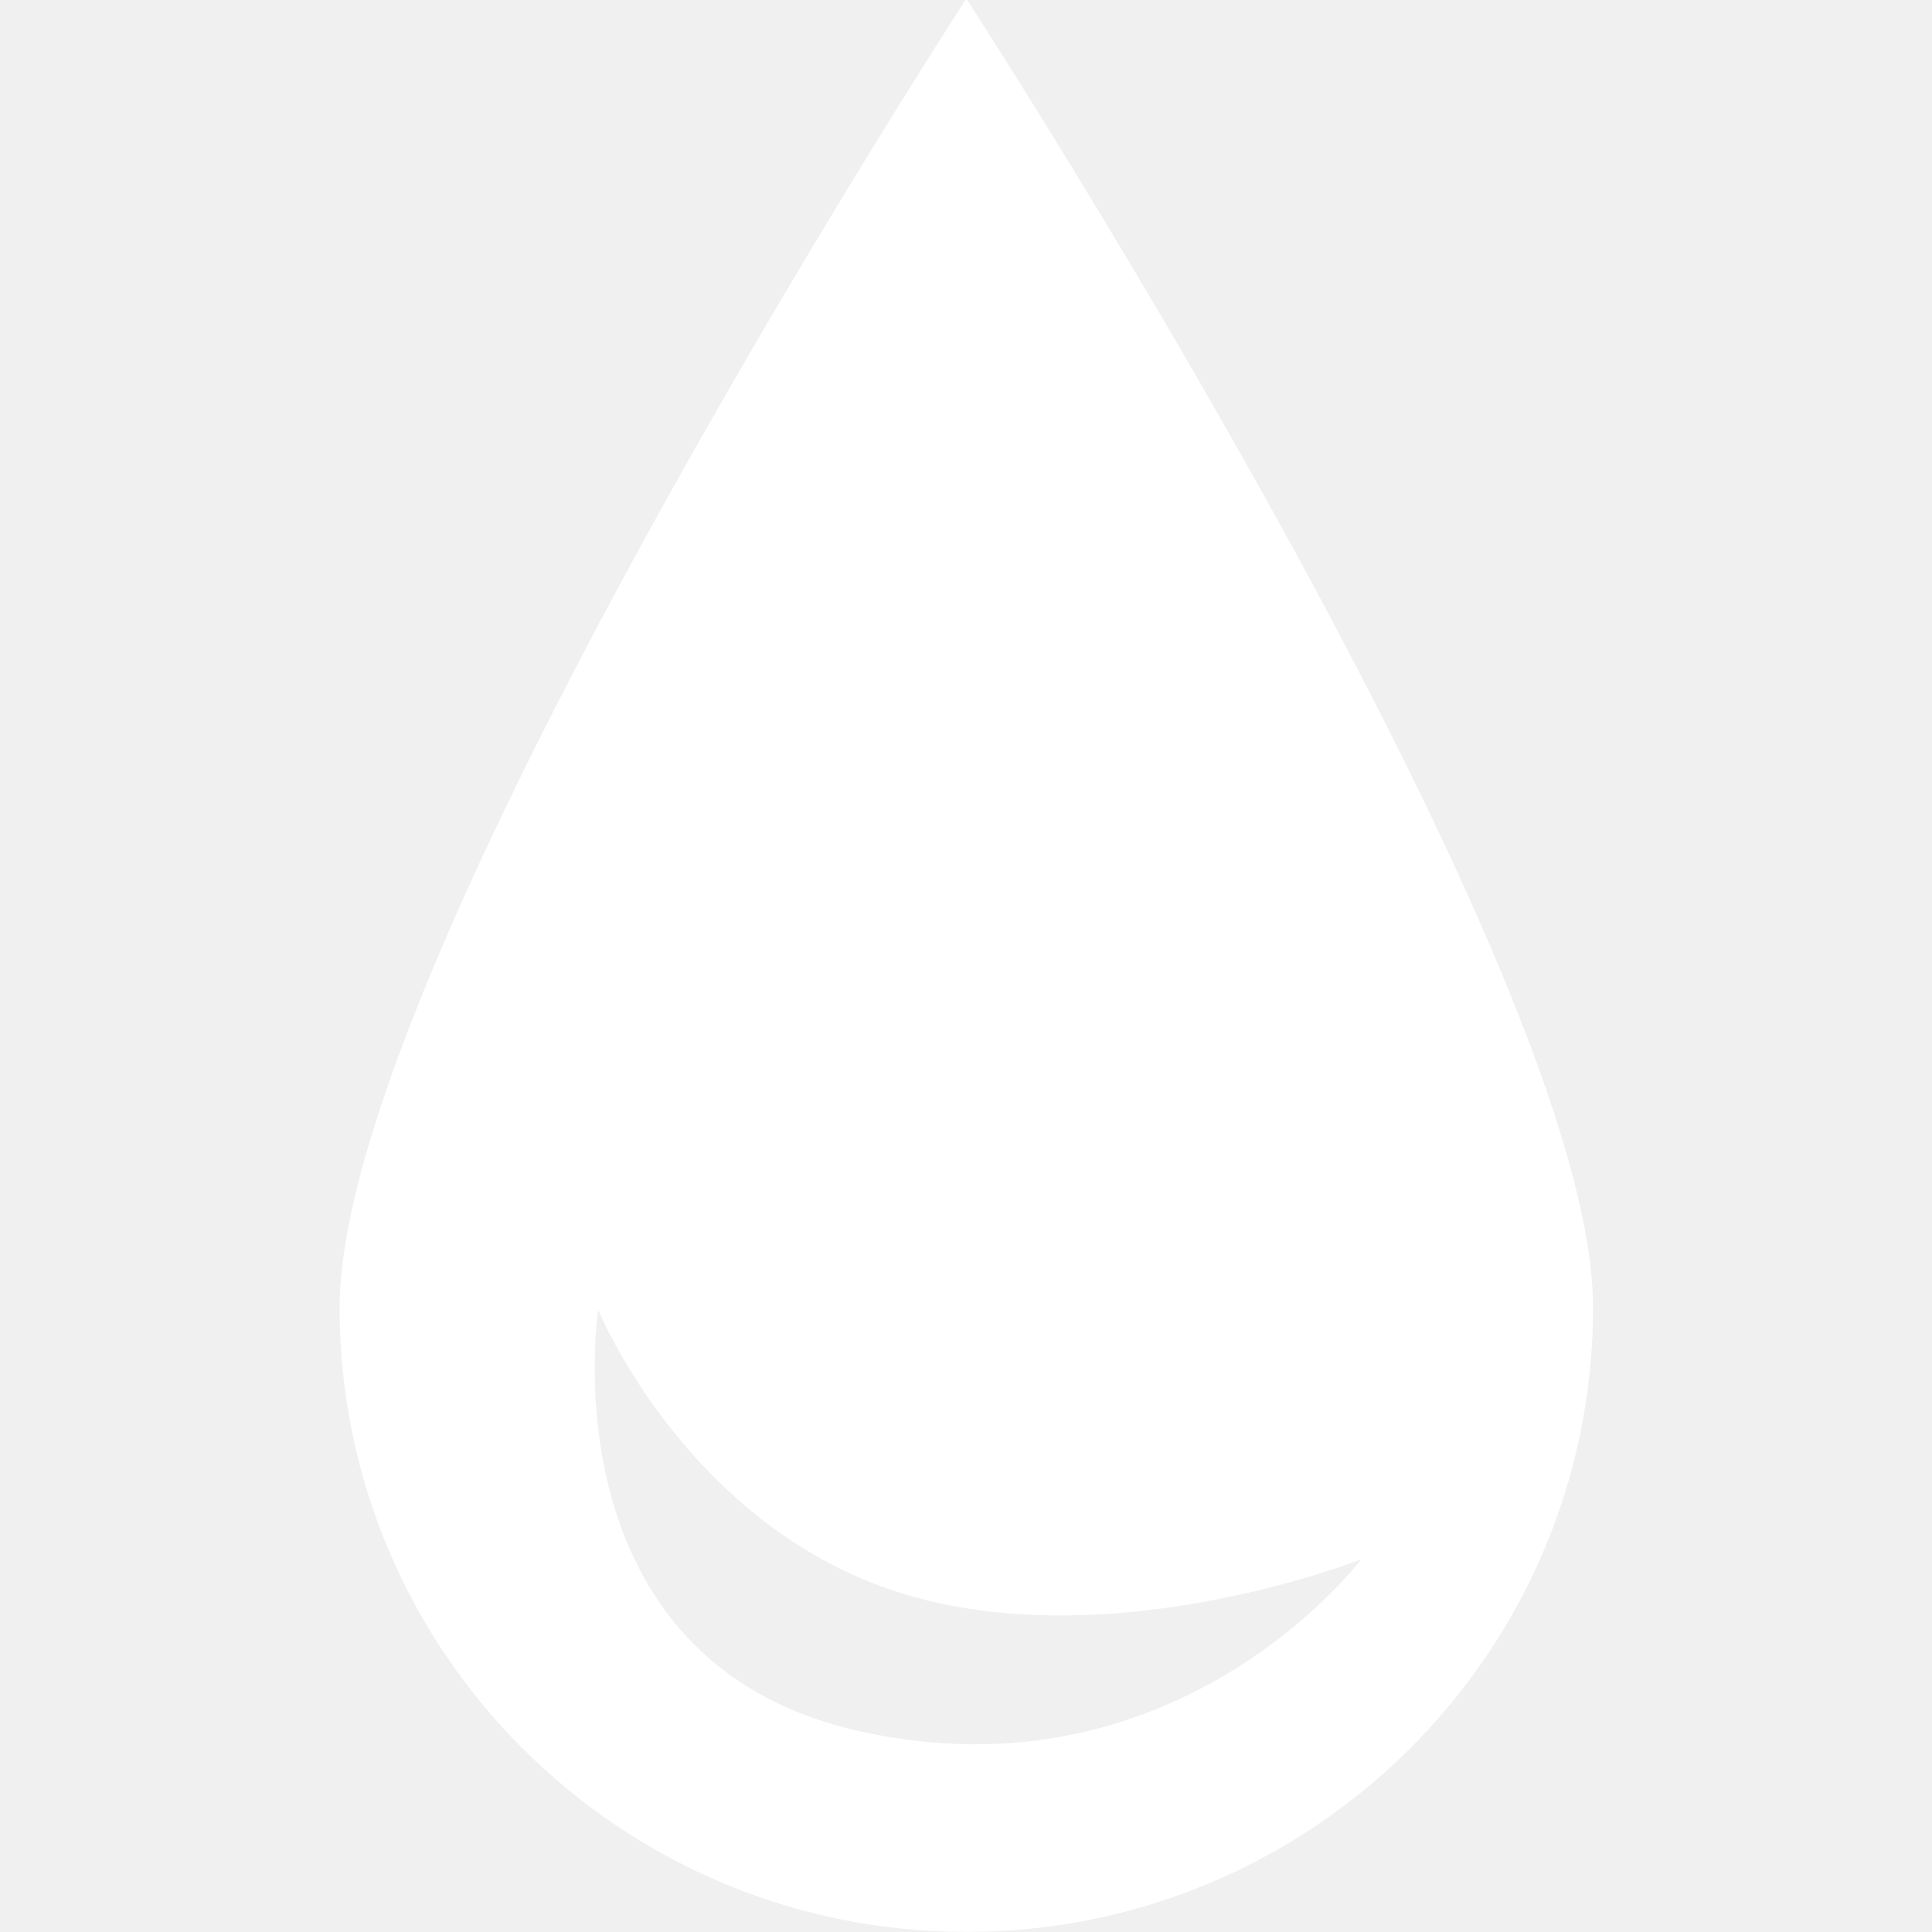
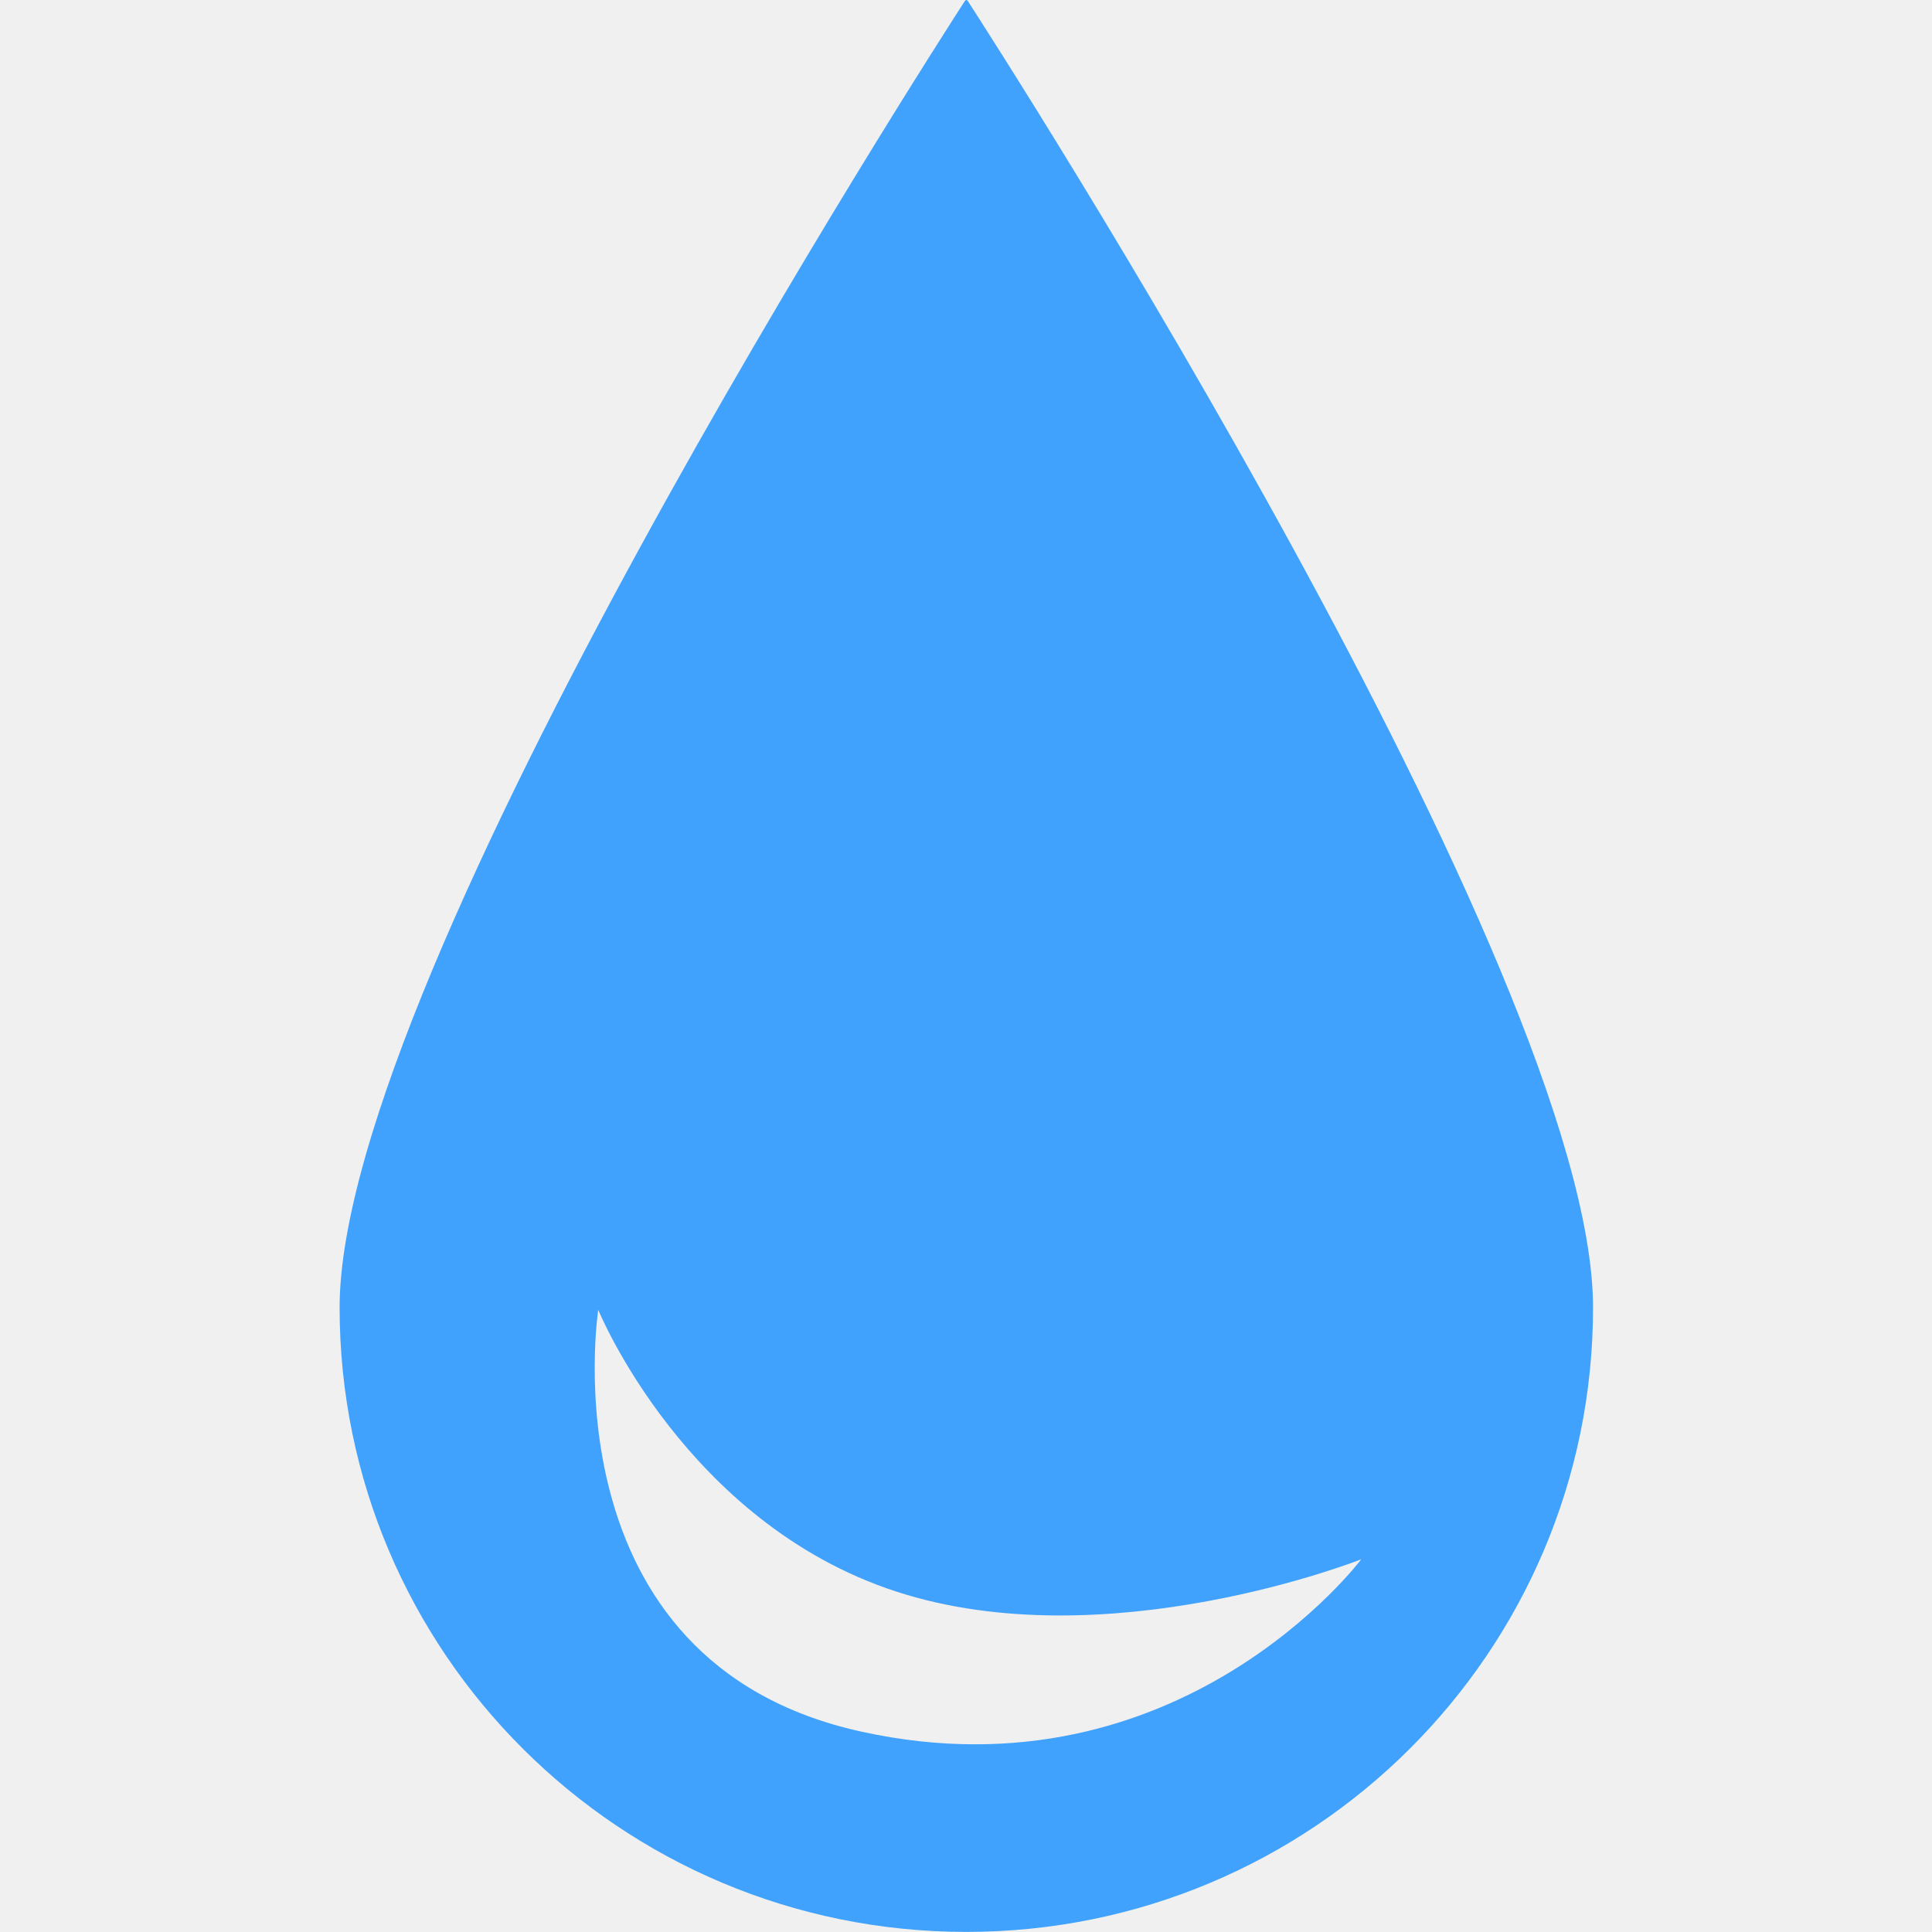
<svg xmlns="http://www.w3.org/2000/svg" width="512" height="512" viewBox="0 0 512 512" fill="none">
-   <path fill-rule="evenodd" clip-rule="evenodd" d="M422.172 346.515C422.172 437.897 347.813 511.977 256.086 511.977C164.359 511.977 90 437.897 90 346.515C90 257.639 247.102 13.548 255.718 0.228C255.915 -0.076 256.258 -0.076 256.454 0.228C265.07 13.548 422.172 257.639 422.172 346.515ZM228.4 458.931C144.12 440.49 158.542 347.13 158.542 347.13C158.542 347.13 181.556 403.488 237.405 421.744C293.253 439.999 360.745 413.225 360.745 413.225C360.745 413.225 312.68 477.371 228.4 458.931Z" fill="white" />
+   <path fill-rule="evenodd" clip-rule="evenodd" d="M422.172 346.515C422.172 437.897 347.813 511.977 256.086 511.977C164.359 511.977 90 437.897 90 346.515C90 257.639 247.102 13.548 255.718 0.228C255.915 -0.076 256.258 -0.076 256.454 0.228C265.07 13.548 422.172 257.639 422.172 346.515ZM228.4 458.931C144.12 440.49 158.542 347.13 158.542 347.13C158.542 347.13 181.556 403.488 237.405 421.744C293.253 439.999 360.745 413.225 360.745 413.225C360.745 413.225 312.68 477.371 228.4 458.931Z" fill="#40a2fc" />
</svg>
